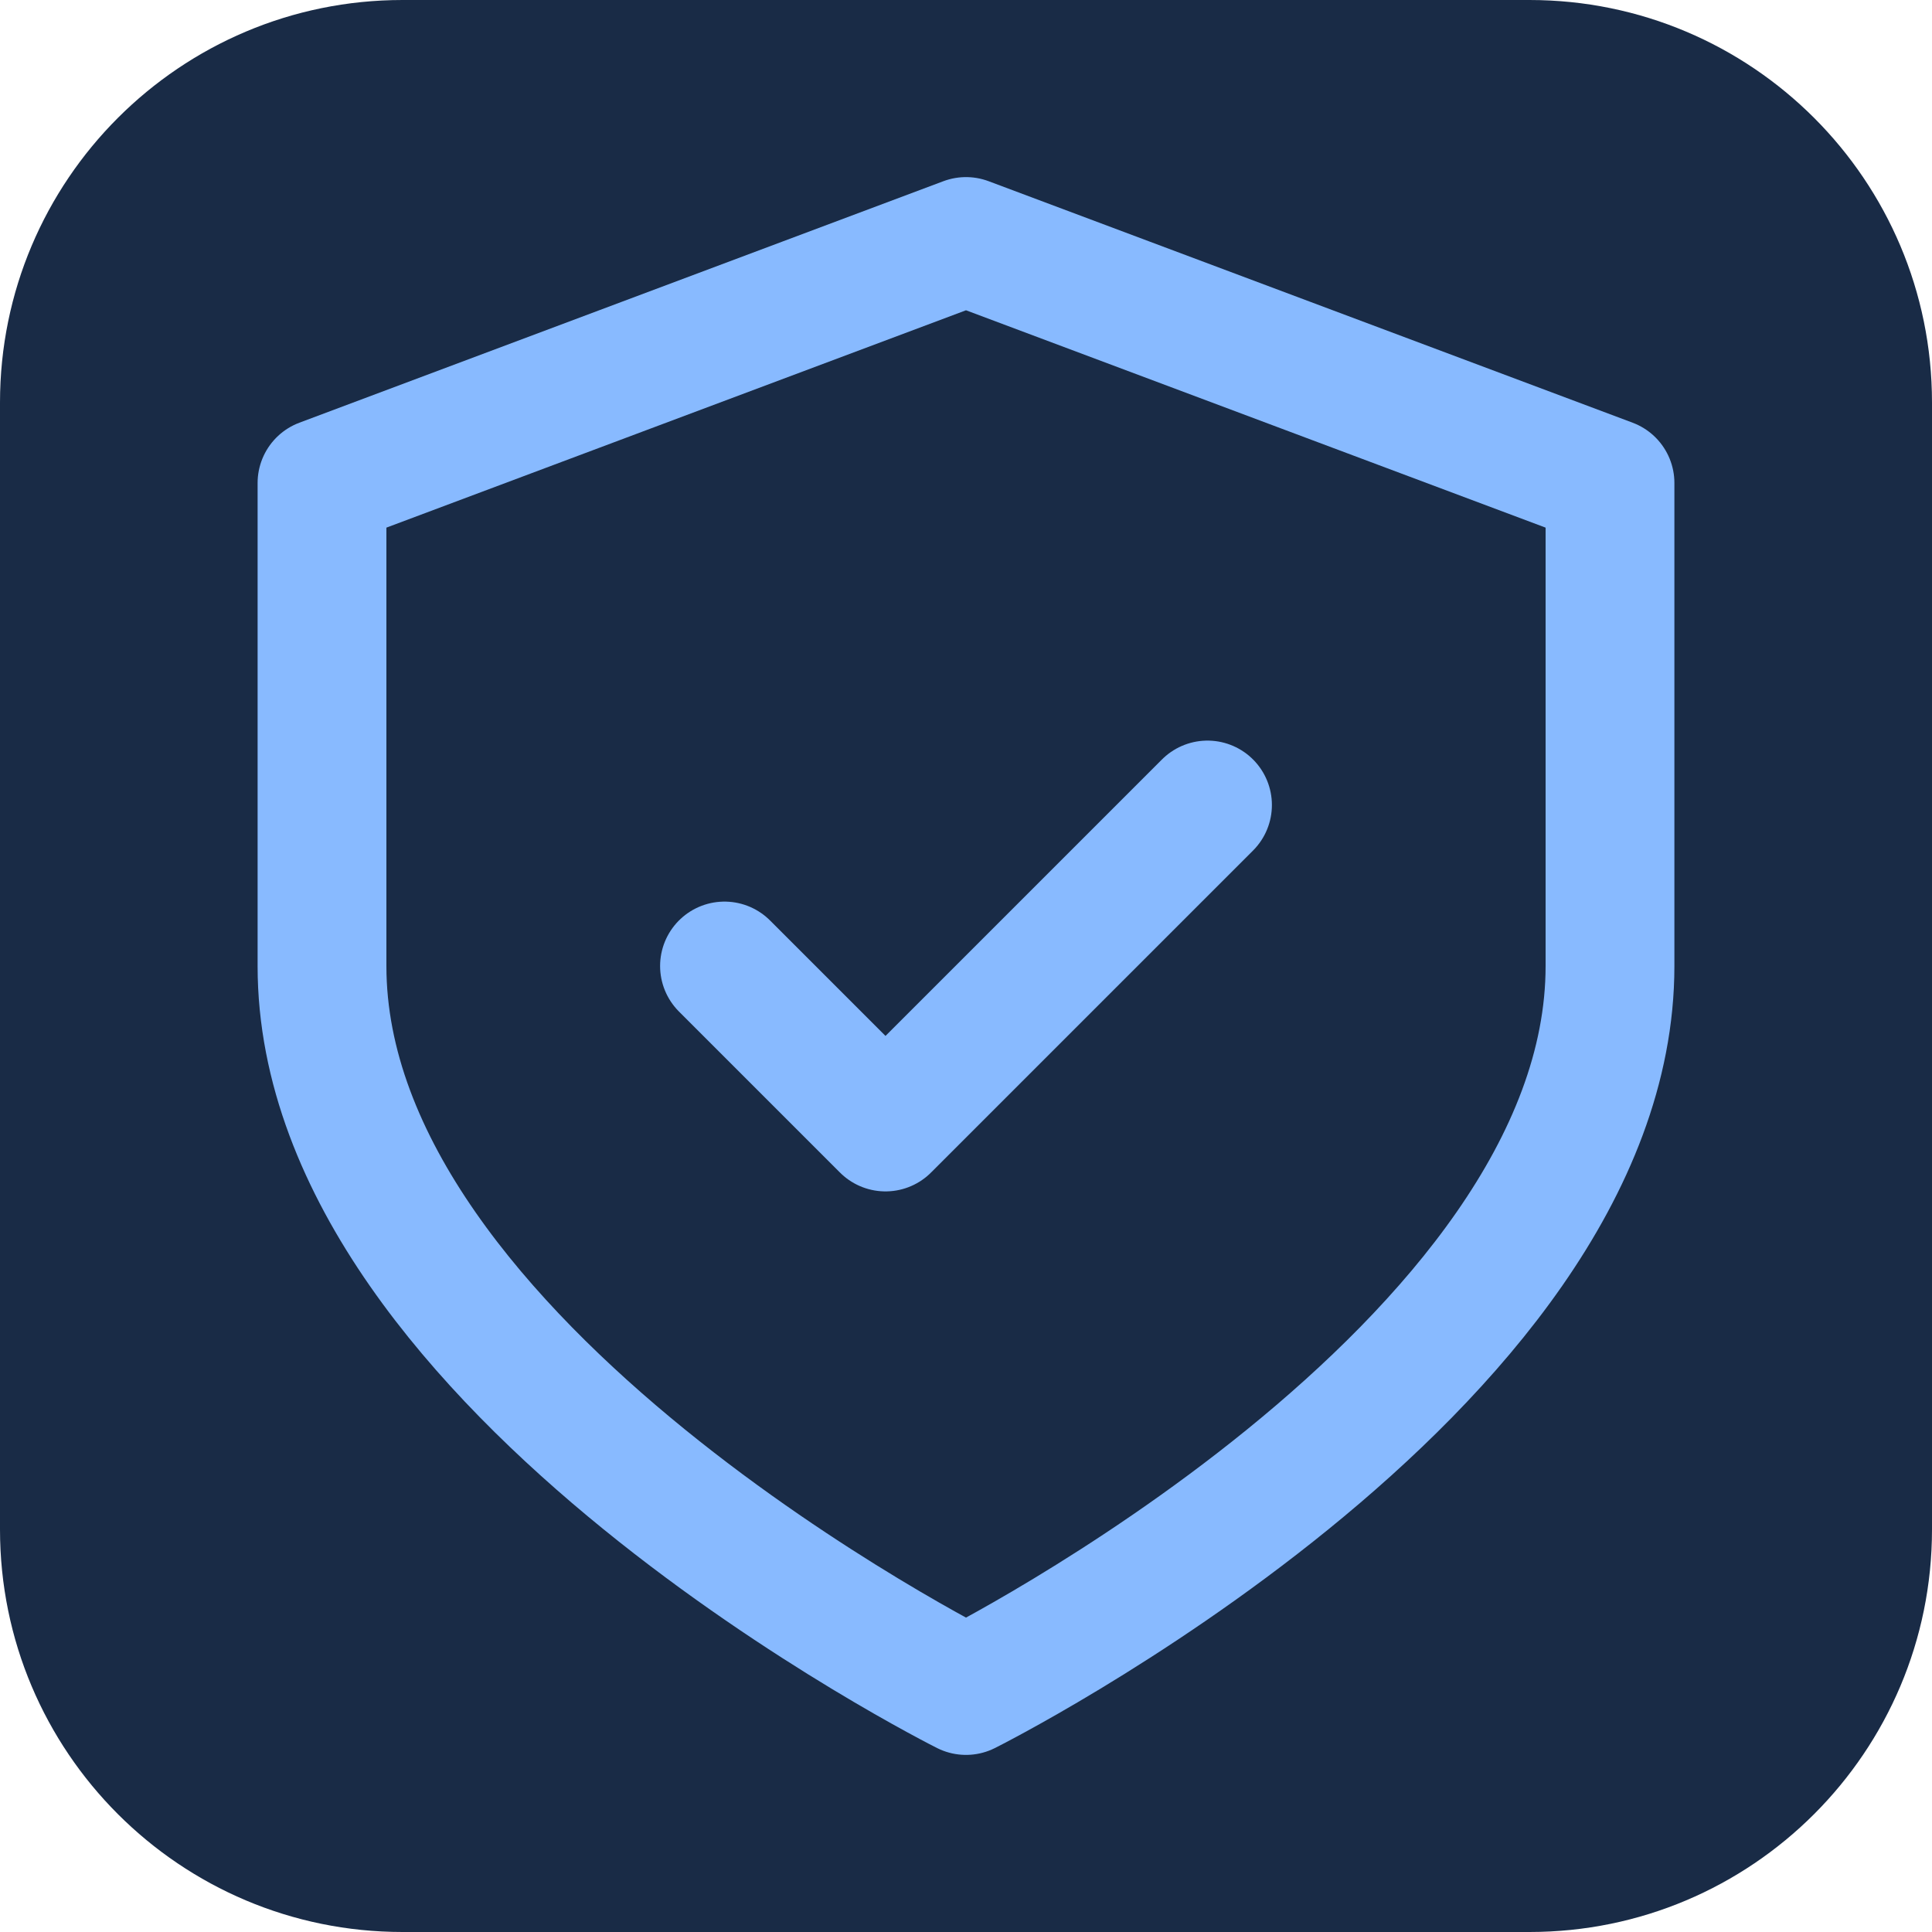
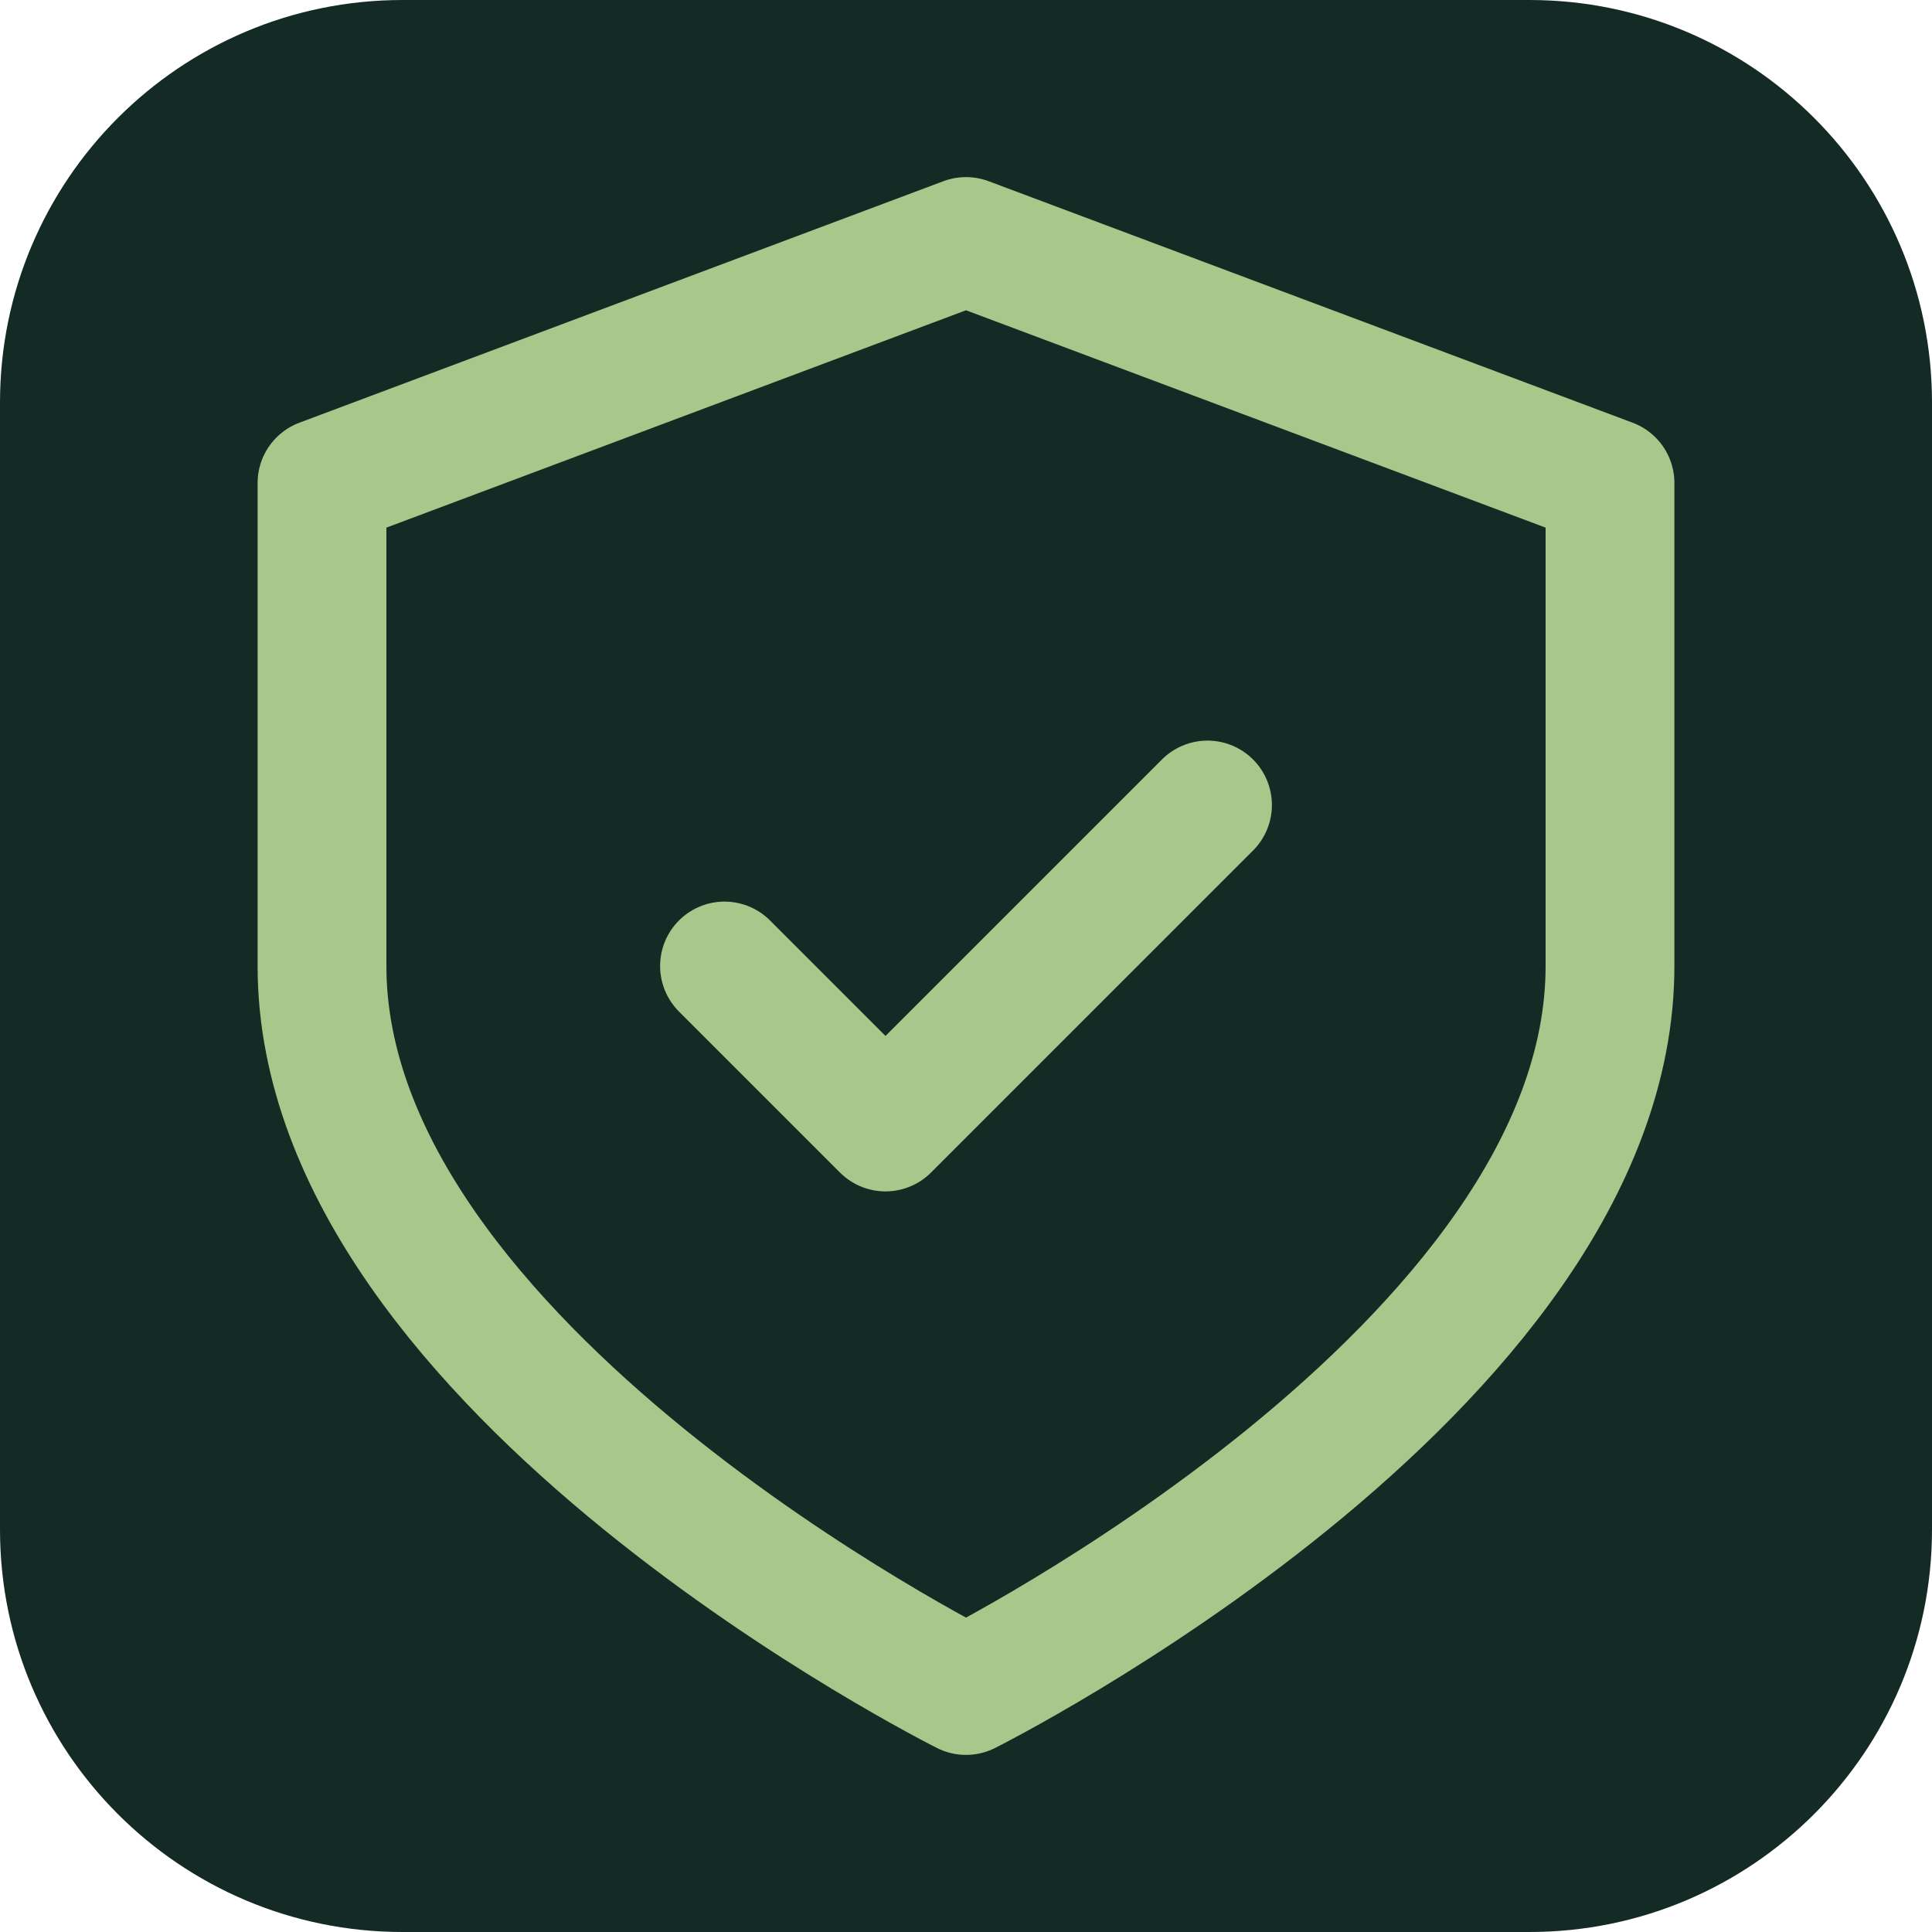
<svg xmlns="http://www.w3.org/2000/svg" viewBox="0 0 24 24">
-   <rect width="24" height="24" rx="5" fill="#192b46" />
-   <g fill="none" stroke="#88baff" stroke-width="1.6" stroke-linecap="round" stroke-linejoin="round">
+   <rect width="24" height="24" rx="5" fill="#142a25" />
+   <g fill="none" stroke="#a7c78b" stroke-width="1.6" stroke-linecap="round" stroke-linejoin="round">
    <path d="m12 3 8 3v6c0 5-8 9-8 9s-8-4-8-9V6ZM9 12l2 2 4-4" />
  </g>
</svg>
